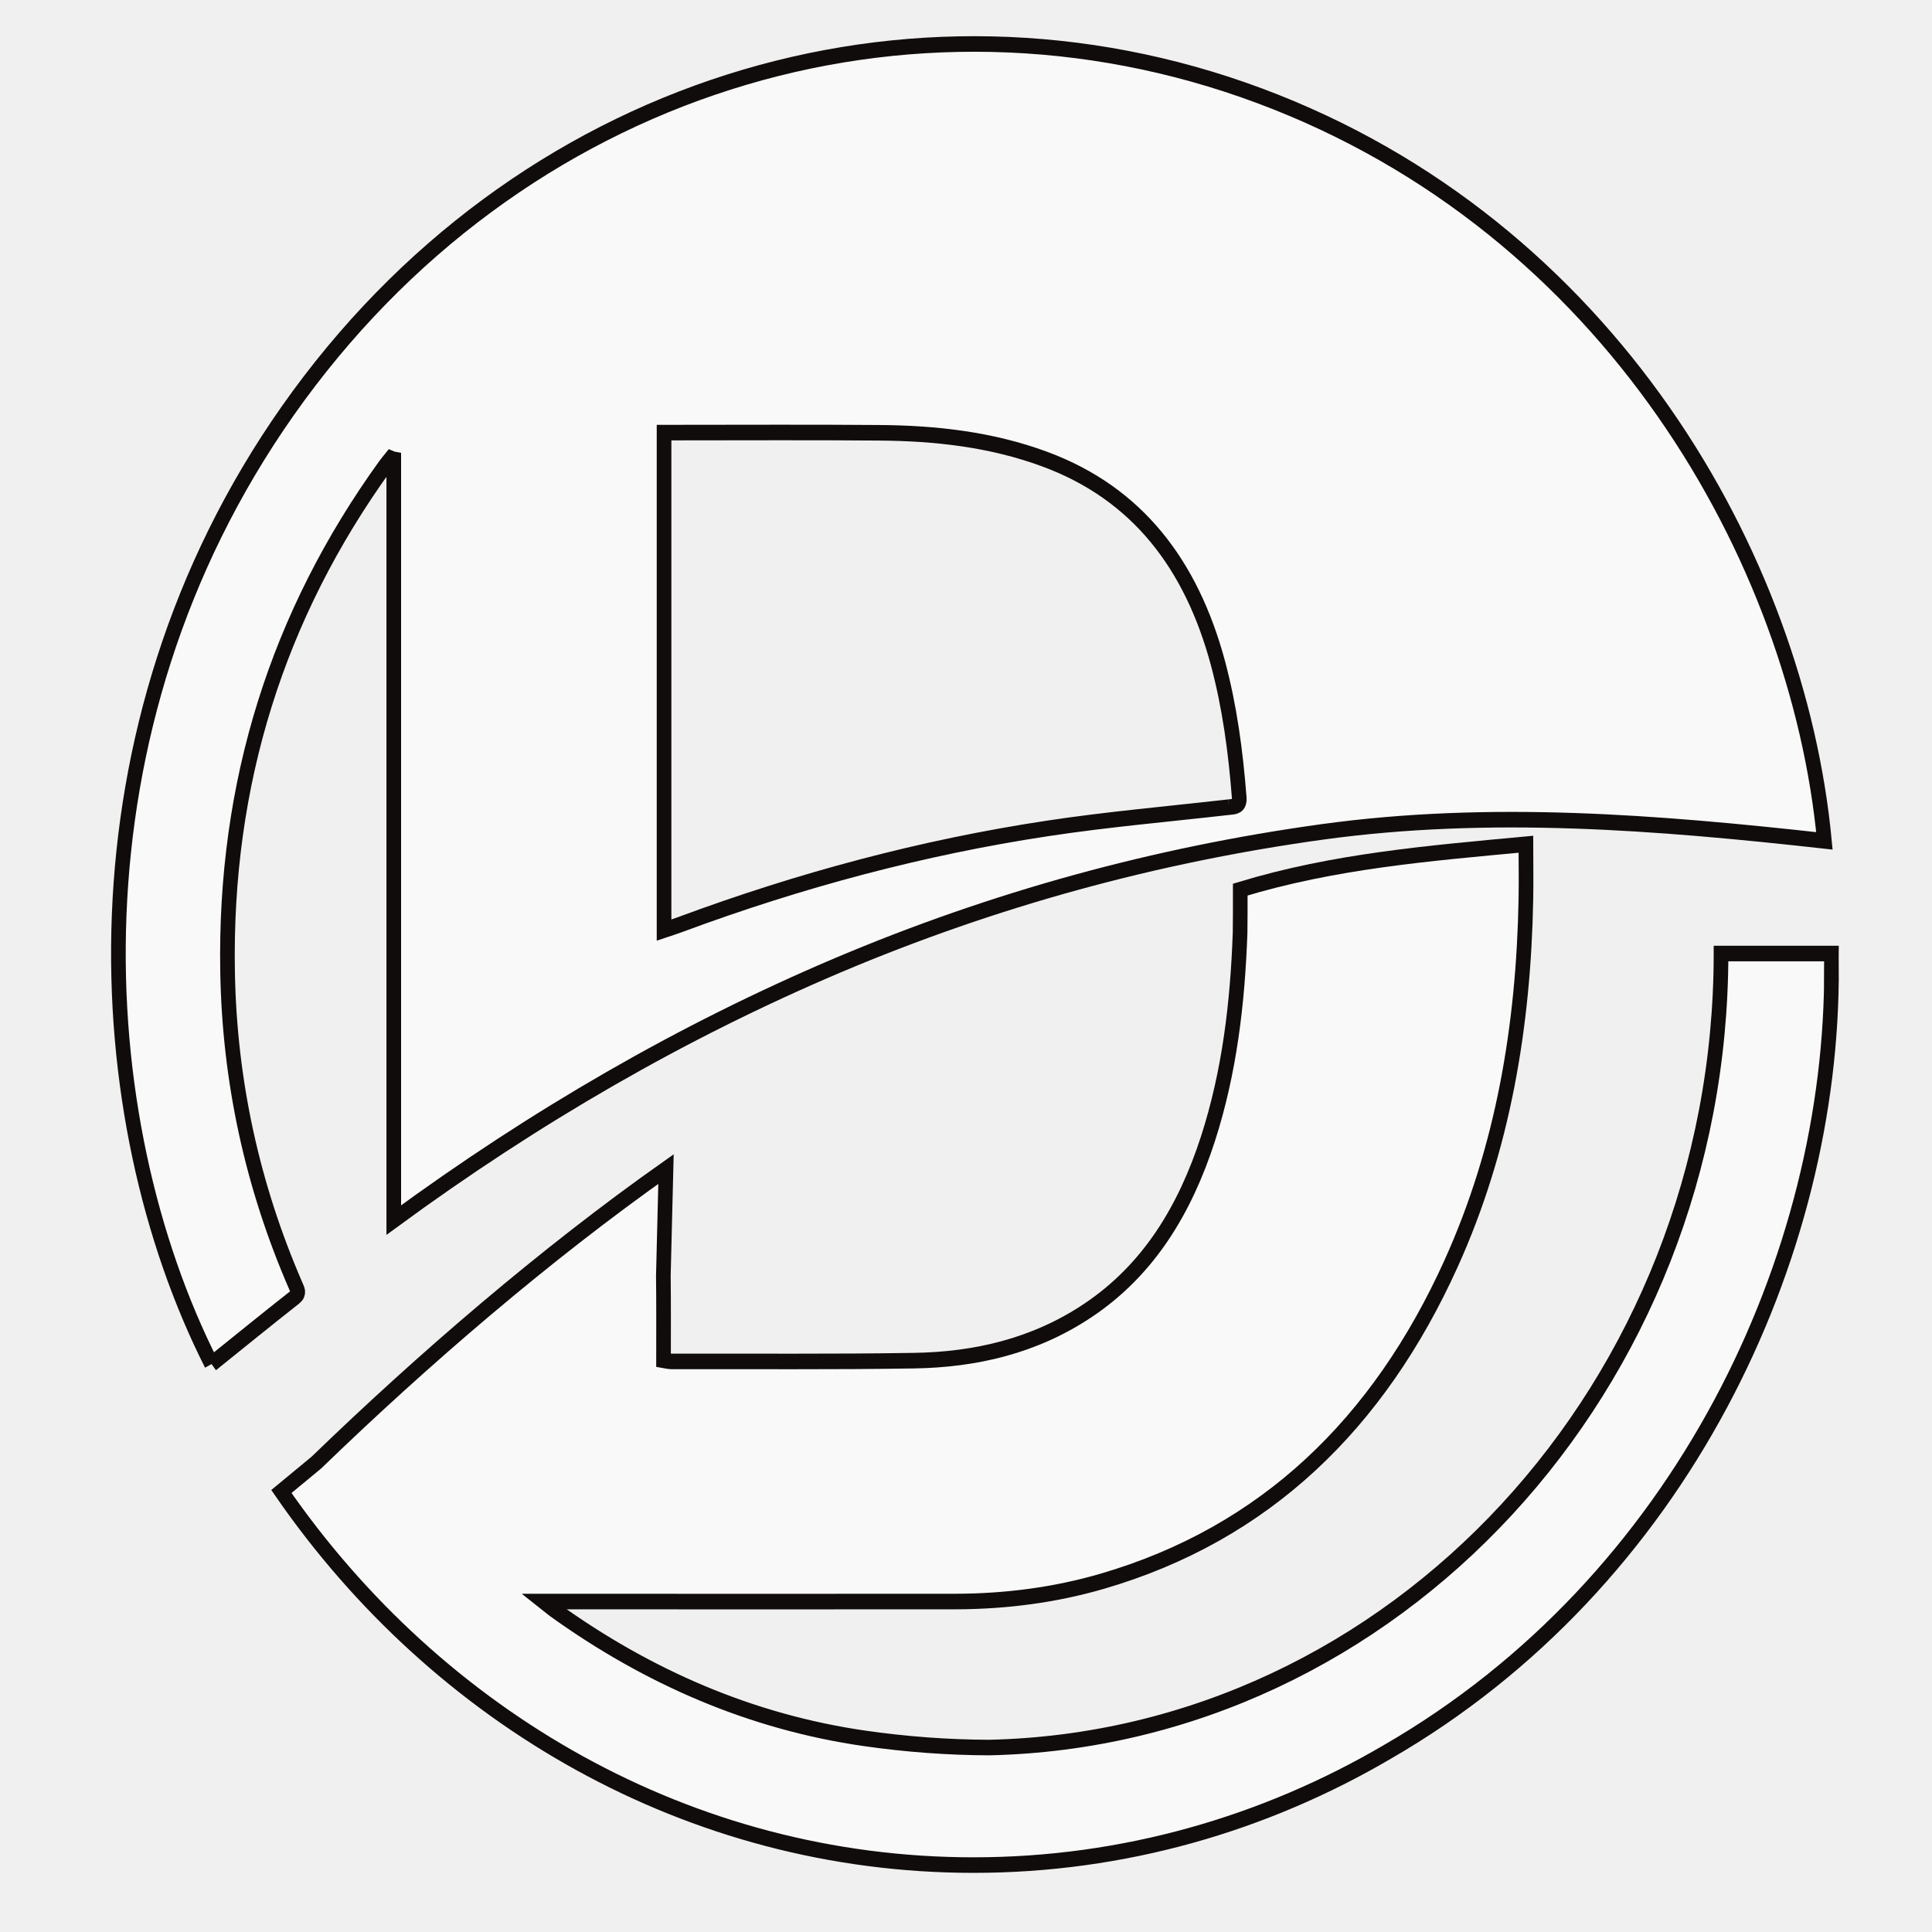
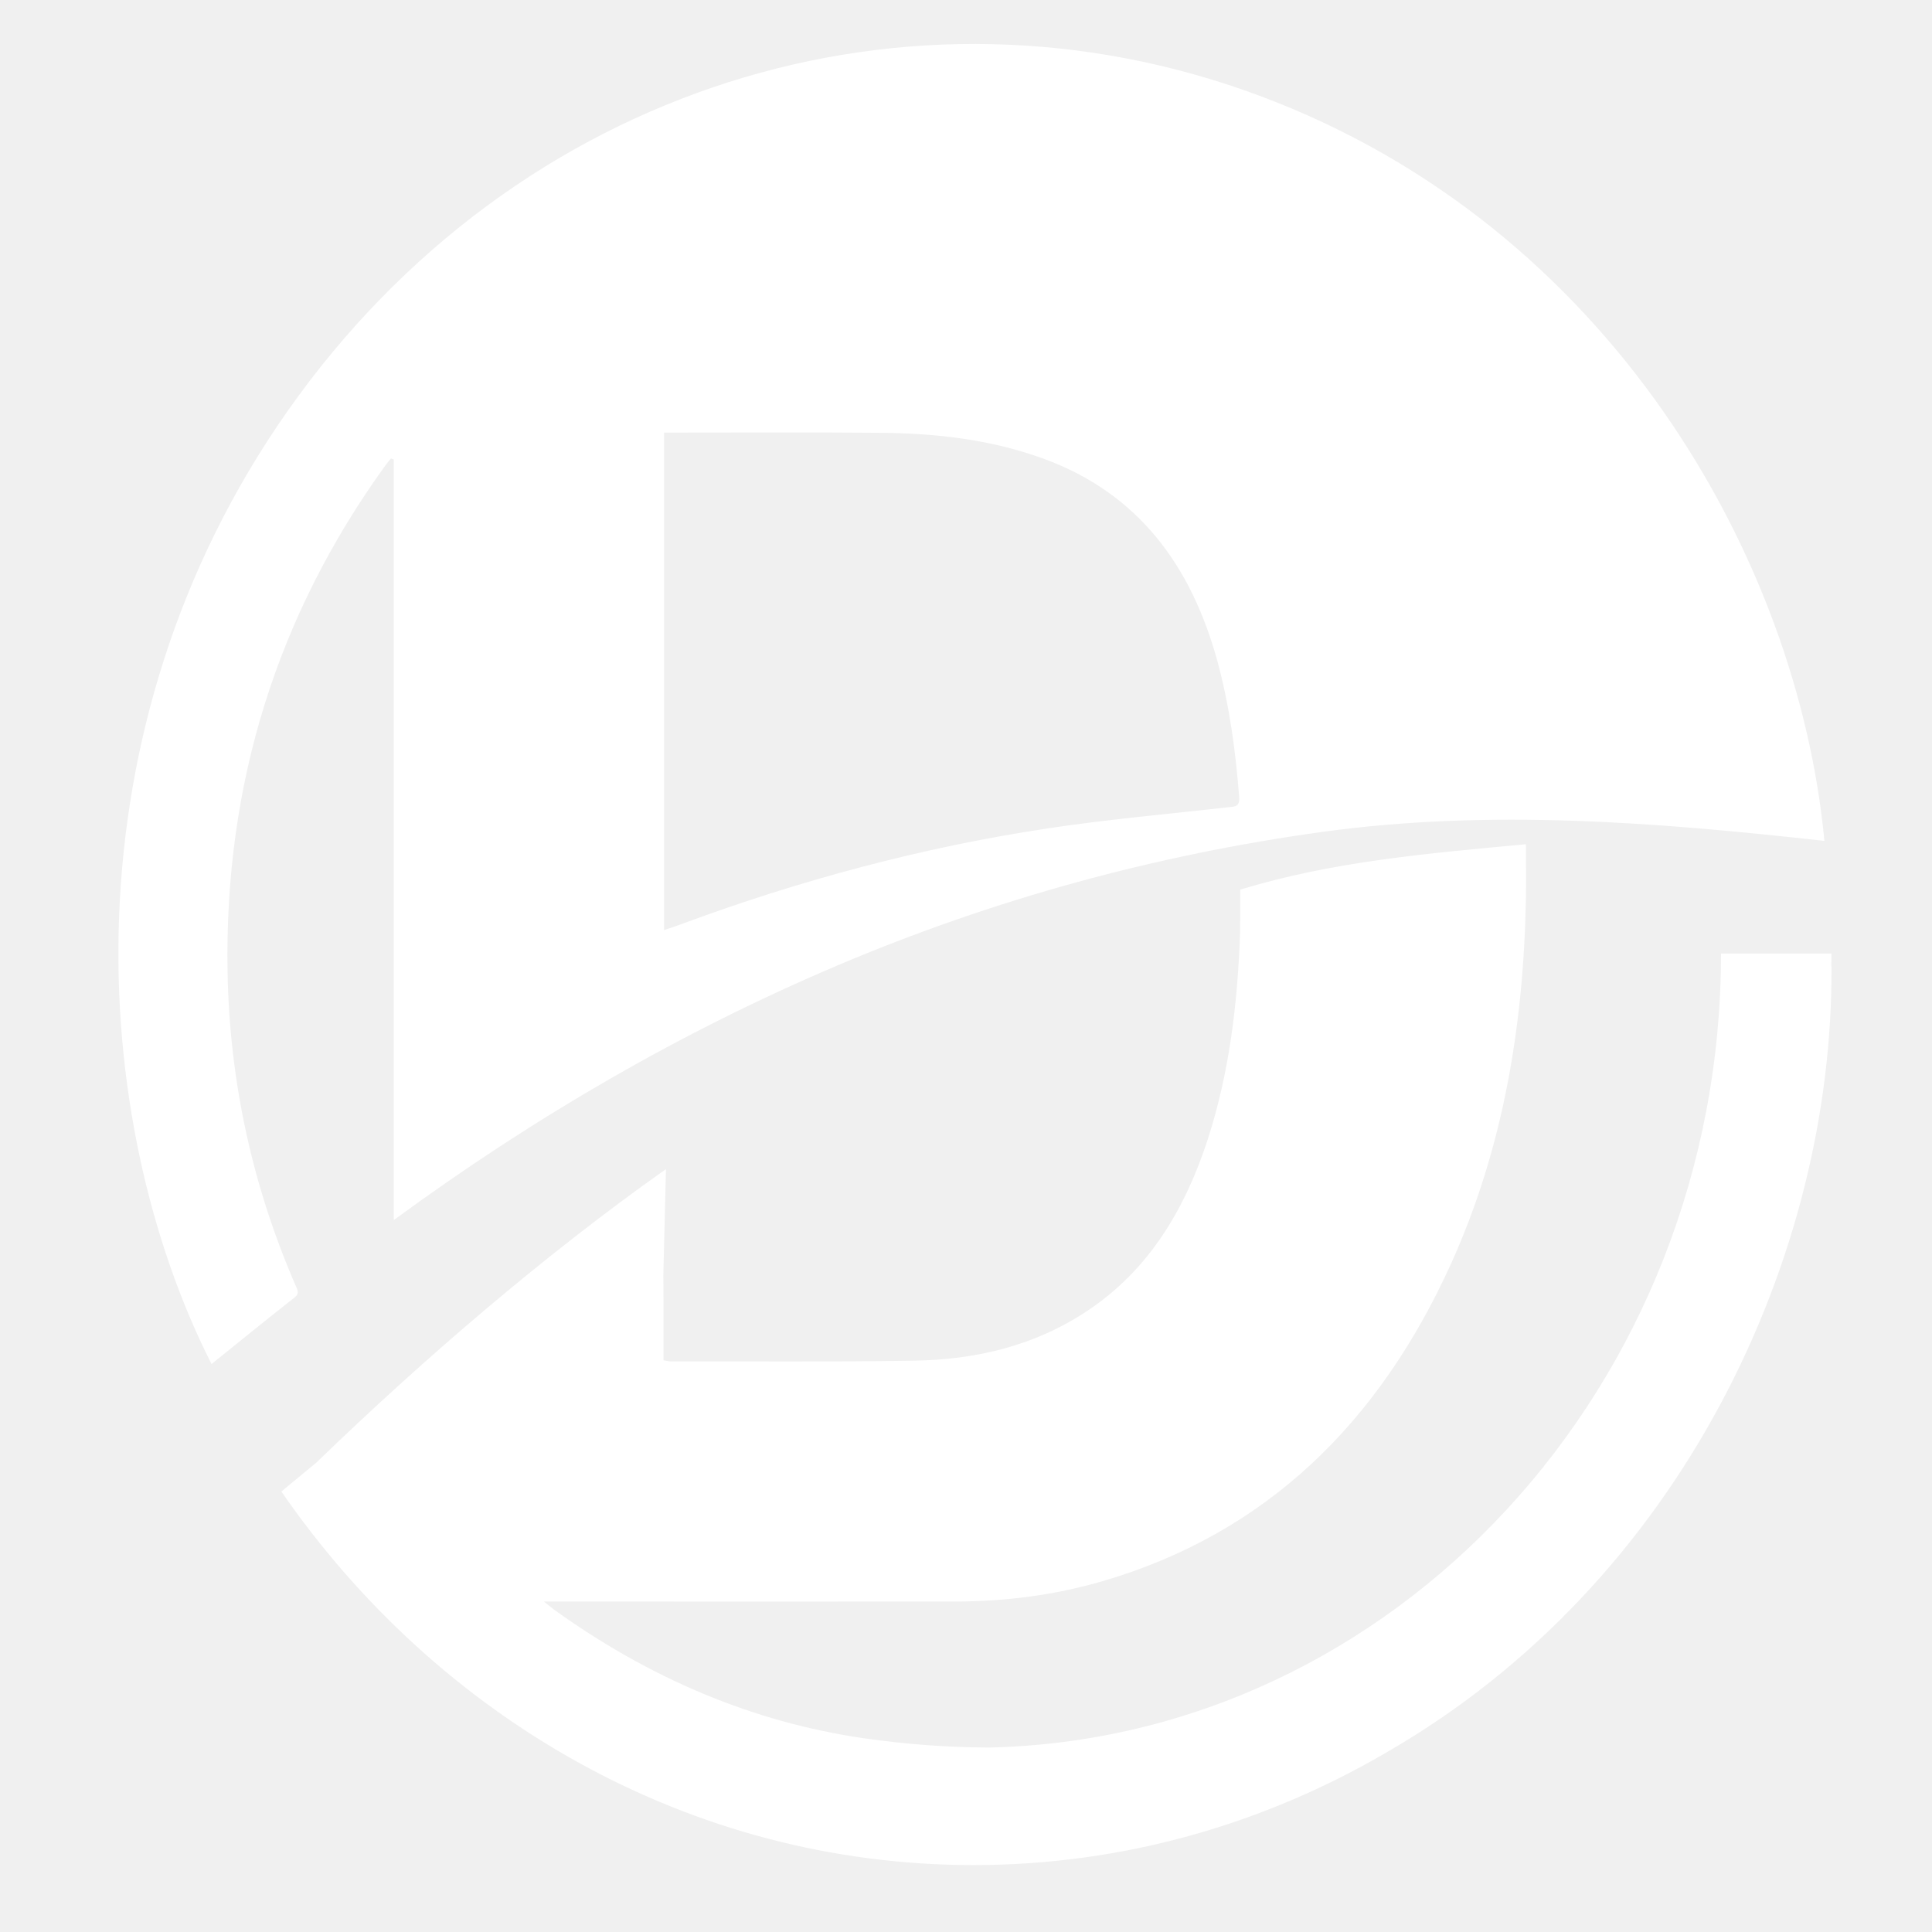
- <svg xmlns="http://www.w3.org/2000/svg" xmlns:ns1="http://www.openswatchbook.org/uri/2009/osb" xmlns:xlink="http://www.w3.org/1999/xlink" version="1.1" id="Layer_2" x="0px" y="0px" viewBox="0 0 128 128" xml:space="preserve" width="128" height="128">
-   <defs id="defs4611">
-     <linearGradient id="linearGradient5166" ns1:paint="solid">
-       <stop style="stop-color:#110c0c;stop-opacity:1;" offset="0" id="stop5164" />
-     </linearGradient>
-     <linearGradient id="linearGradient5160" ns1:paint="solid">
-       <stop style="stop-color:#110c0c;stop-opacity:1;" offset="0" id="stop5158" />
-     </linearGradient>
-     <linearGradient xlink:href="#linearGradient5160" id="linearGradient5162" x1="25.817" y1="375.89" x2="992.8" y2="375.89" gradientUnits="userSpaceOnUse" />
-     <linearGradient xlink:href="#linearGradient5166" id="linearGradient5168" x1="118.2" y1="723" x2="996.81" y2="723" gradientUnits="userSpaceOnUse" />
-   </defs>
-   <style type="text/css" id="style4588">
- 	.st0{clip-path:url(#SVGID_2_);fill:#FFFFFF;}
- 	.st1{clip-path:url(#SVGID_2_);fill:#031923;}
- 	.st2{clip-path:url(#SVGID_2_);fill:#FF0000;}
- </style>
-   <g id="g4606" transform="matrix(0.1168864,0,0,0.1241906,4.826846,-0.0399422)">
-     <defs id="defs4591">
-       <rect id="SVGID_1_" width="1024" height="1024" x="0" y="0" />
-     </defs>
-     <clipPath id="SVGID_2_">
-       <use xlink:href="#SVGID_1_" style="overflow:visible" id="use4593" x="0" y="0" width="100%" height="100%" />
-     </clipPath>
-     <path class="st0" d="M 512,0 C 229.7,0 0,229.7 0,512 c 0,282.3 229.7,512 512,512 282.3,0 512,-229.7 512,-512 C 1024,229.7 794.3,0 512,0 M 121.9,219.5 C 251.7,45.6 474.5,-18.2 672.6,51.4 871.3,121.1 977.7,298.5 992.8,449 898,439.1 803.3,431.9 708.3,444.2 c -94.6,12.3 -186.2,35.9 -274.8,71.2 -88.7,35.4 -172,80.8 -251.6,135.9 V 245.4 c -0.5,-0.2 -1,-0.4 -1.6,-0.5 -1.1,1.3 -2.2,2.5 -3.3,3.9 -61.1,79.7 -91.2,169.6 -89.3,270.1 1.1,58.5 14.1,114.2 38.6,167.3 1,2.1 2.5,4 -0.5,6.2 C 110,704.1 94.4,716.1 78.6,728 8.2,597 -5,389.4 121.9,219.5 M 118.2,796 138.1,780.4 C 199.2,724.9 267.6,669.5 336.3,623.9 l -1.5,56.9 c 0.2,14.9 0.1,29.8 0.1,45.1 1.8,0.2 3.2,0.6 4.6,0.6 45.7,0 91.4,0.4 137.2,-0.4 34.9,-0.6 68.4,-7.9 98.6,-26.7 34.6,-21.7 55.3,-53.9 68.2,-91.7 12.2,-35.5 16.8,-72.4 18.2,-109.8 0.1,-3.9 0.1,-15.6 0.1,-23.1 h -0.1 c 0,-10.6 0,-7.2 0.1,0 53.1,-15.2 106.5,-19.3 161.9,-24.2 0,12.1 0.2,17.7 0,29.2 -1.2,67.6 -12.8,133.2 -42.4,194.5 -41.1,85.3 -105.3,144.1 -197.8,169.5 -27,7.4 -54.6,10.7 -82.6,10.8 -75.6,0.1 -151.2,0 -226.8,0 h -7 c 2.7,2 4.1,3.3 5.7,4.3 53.5,36.3 112,60.1 176.1,68.7 23.7,3.2 47.1,4.8 70.4,4.9 229.6,-4.7 415,-192.9 415,-423.6 h 62.6 c 0,2.3 -0.1,4.6 -0.1,6.9 0,0 0.1,-0.1 0.1,-0.1 1.1,154.7 -85.1,328.5 -251.7,419.1 -69.6,38.5 -149.6,60.4 -234.6,60.4 -161,0.1 -303.9,-78.5 -392.4,-199.2" clip-path="url(#SVGID_2_)" id="path4598" style="fill:#ffffff;opacity:0" />
-     <path class="st1" d="m 78.6,728 c 15.7,-11.9 31.4,-23.9 47.2,-35.6 2.9,-2.2 1.4,-4.1 0.5,-6.2 C 101.8,633.1 88.8,577.3 87.7,518.9 85.8,418.4 115.9,328.5 177,248.8 c 1,-1.3 2.2,-2.6 3.3,-3.9 0.5,0.2 1,0.4 1.6,0.5 v 405.8 c 79.7,-55 163,-100.5 251.6,-135.9 C 522.1,480 613.6,456.4 708.3,444.1 803.4,431.8 898,439 992.8,448.9 977.7,298.5 871.3,121.1 672.6,51.4 474.5,-18.1 251.7,45.6 121.8,219.5 -5,389.4 8.2,597 78.6,728 M 655.4,430.9 c -34.4,3.7 -69,6.5 -103.2,11.4 -70.9,10.1 -140.2,27.6 -207.8,51.2 -2.9,1 -5.8,1.9 -9.3,3 V 231.1 h 6.8 c 38.3,0 76.7,-0.2 115,0.1 32,0.2 63.7,3.5 94.1,14.1 52.5,18.3 83,56.3 98,108.6 6.7,23.5 10.1,47.5 12.1,71.8 0.4,4.9 -2.4,4.9 -5.7,5.2" clip-path="url(#SVGID_2_)" id="path4600" style="fill:#f9f9f9;stroke:url(#linearGradient5162);stroke-width:8.3;stroke-miterlimit:4;stroke-dasharray:none" />
-     <path class="st2" d="m 661.6,474.7 v 0 c 0,-7.2 0,-10.6 0,0" clip-path="url(#SVGID_2_)" id="path4602" style="fill:#ff0000" />
-     <path class="st2" d="m 510.5,995.3 c 85,0 165,-22 234.6,-60.4 166.7,-90.6 252.8,-264.4 251.7,-419.1 0,0 -0.1,0.1 -0.1,0.1 0,-2.3 0.1,-4.6 0.1,-6.9 h -62.6 c 0,230.7 -185.4,418.9 -415,423.6 -23.3,-0.1 -46.7,-1.7 -70.4,-4.9 C 384.7,919 326.2,895.2 272.7,859 c -1.6,-1.1 -3,-2.3 -5.7,-4.3 h 7 c 75.6,0 151.2,0.1 226.8,0 27.9,-0.1 55.6,-3.4 82.6,-10.8 92.6,-25.4 156.8,-84.2 197.8,-169.5 29.5,-61.4 41.1,-126.9 42.4,-194.5 0.2,-11.6 0,-17.1 0,-29.2 -55.5,4.9 -108.8,9 -161.9,24.2 0,7.5 0,19.2 -0.1,23.1 -1.4,37.4 -6,74.2 -18.2,109.8 -13,37.8 -33.6,70 -68.2,91.7 -30.1,18.9 -63.6,26.2 -98.6,26.7 -45.7,0.7 -91.4,0.3 -137.2,0.4 -1.4,0 -2.8,-0.3 -4.6,-0.6 0,-15.3 0.1,-30.2 -0.1,-45.1 L 336.2,624 C 267.6,669.6 199.1,725 138,780.6 L 118.2,796 c 88.5,120.7 231.4,199.3 392.3,199.3" clip-path="url(#SVGID_2_)" id="path4604" style="fill:#f9f9f9;stroke:url(#linearGradient5168);stroke-width:8.3;stroke-miterlimit:4;stroke-dasharray:none" />
-   </g>
+ <svg xmlns="http://www.w3.org/2000/svg" version="1.1" id="Layer_2" x="0px" y="0px" width="128px" height="128px" viewBox="0 0 128 128" enable-background="new 0 0 128 128" xml:space="preserve">
+   <path id="path4600" fill="#FFFFFF" d="M14.014,90.371c1.835-1.479,3.67-2.969,5.517-4.422  c0.339-0.273,0.164-0.509,0.058-0.77c-2.863-6.595-4.383-13.524-4.512-20.777c-0.222-12.481,3.296-23.646,10.438-33.543  c0.117-0.162,0.257-0.323,0.386-0.484c0.059,0.025,0.117,0.049,0.187,0.062v50.396c9.316-6.831,19.053-12.481,29.409-16.877  c10.356-4.384,21.051-7.315,32.12-8.842c11.117-1.528,22.174-0.633,33.254,0.596C119.107,37.031,106.67,15,83.445,6.344  C60.29-2.288,34.247,5.623,19.063,27.22C4.242,48.32,5.785,74.102,14.014,90.371 M81.434,53.474  c-4.021,0.46-8.064,0.808-12.063,1.416c-8.287,1.254-16.387,3.428-24.289,6.358c-0.339,0.125-0.678,0.236-1.087,0.373v-32.96h0.795  c4.477,0,8.965-0.025,13.442,0.012c3.74,0.025,7.445,0.435,10.999,1.751c6.136,2.273,9.701,6.992,11.454,13.487  c0.783,2.918,1.182,5.899,1.415,8.917C82.146,53.437,81.82,53.437,81.434,53.474" />
+   <path id="path4604" fill="#FFFFFF" d="M64.498,123.566c9.935,0,19.286-2.732,27.421-7.5  c19.485-11.252,29.55-32.836,29.421-52.049l-0.012,0.013c0-0.286,0.012-0.571,0.012-0.857h-7.318  c0,28.651-21.67,52.024-48.508,52.606c-2.723-0.012-5.458-0.211-8.228-0.607c-7.493-1.08-14.331-4.037-20.584-8.533  c-0.187-0.135-0.351-0.285-0.666-0.533h0.818c8.837,0,17.673,0.012,26.51,0c3.261-0.012,6.499-0.422,9.655-1.341  c10.823-3.154,18.327-10.457,23.12-21.05c3.447-7.626,4.804-15.76,4.955-24.156c0.023-1.44,0-2.124,0-3.626  c-6.486,0.609-12.717,1.118-18.924,3.006c0,0.931,0,2.384-0.012,2.869c-0.163,4.644-0.701,9.214-2.127,13.636  c-1.52,4.694-3.928,8.693-7.971,11.389c-3.52,2.347-7.435,3.254-11.526,3.315c-5.341,0.087-10.683,0.037-16.037,0.05  c-0.164,0-0.327-0.037-0.538-0.074c0-1.9,0.012-3.751-0.012-5.602l0.175-7.066c-8.019,5.663-16.025,12.543-23.167,19.448  l-2.314,1.913C28.987,113.806,45.69,123.566,64.498,123.566" />
</svg>
